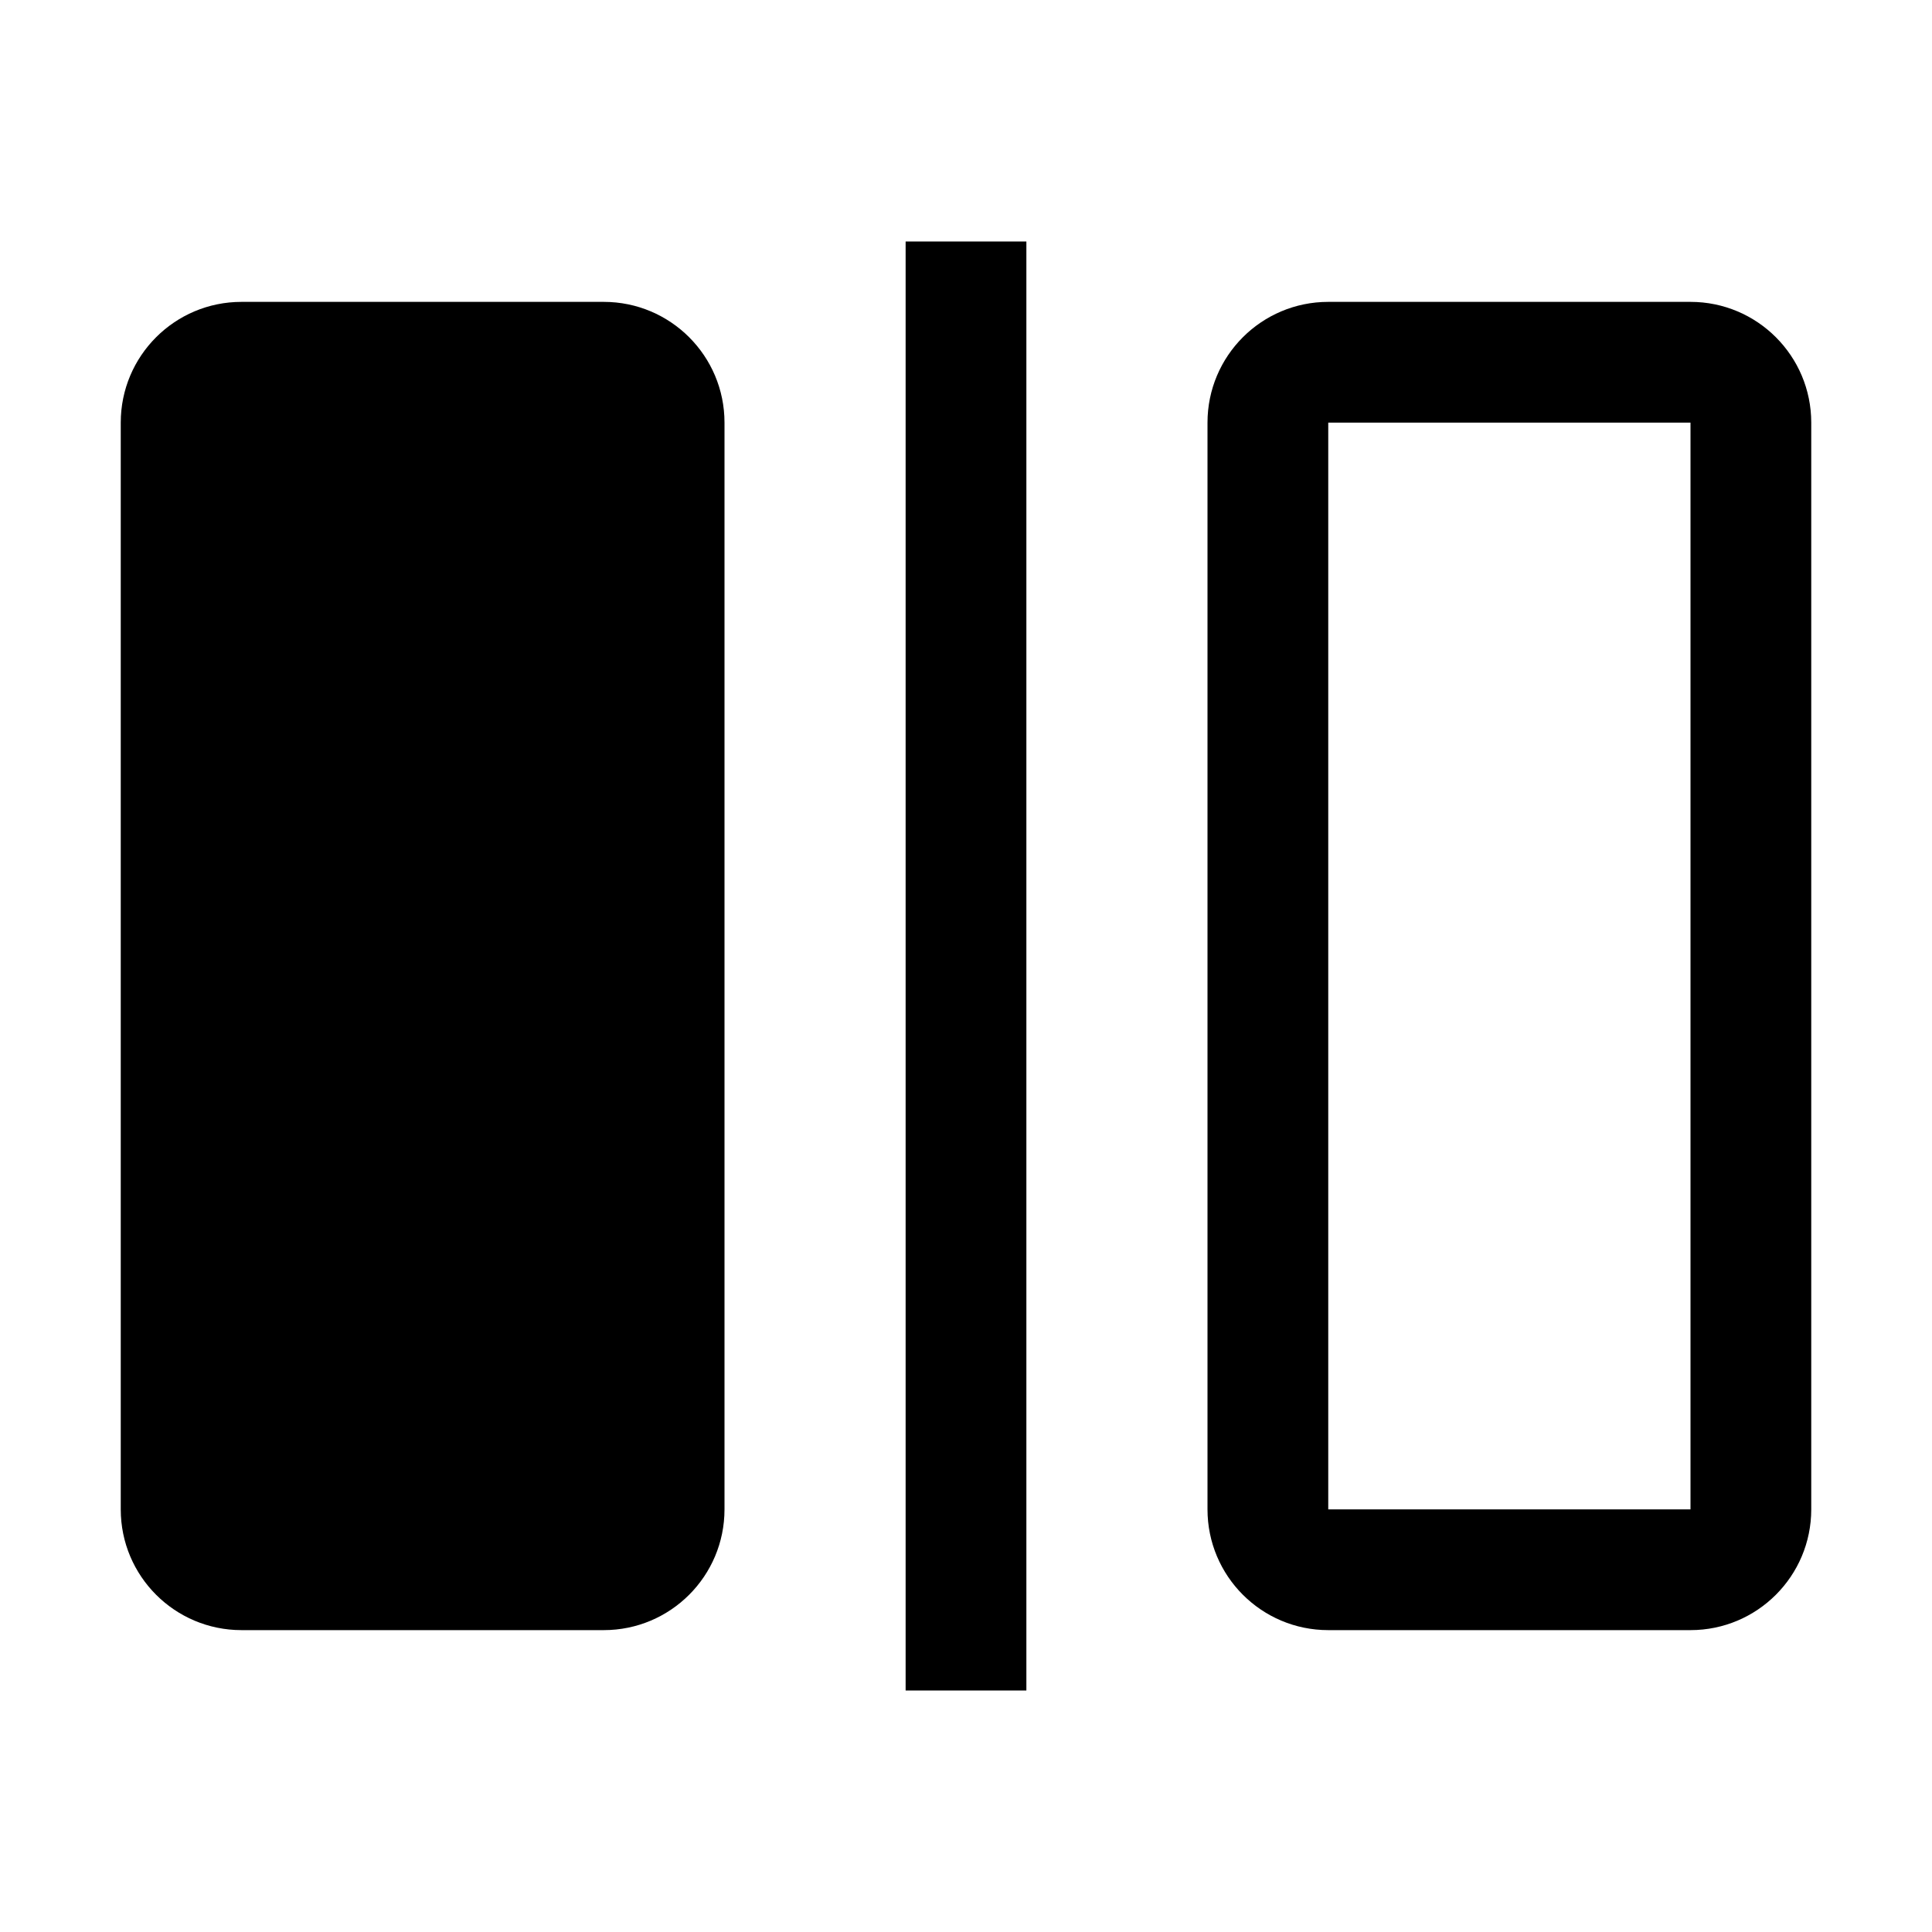
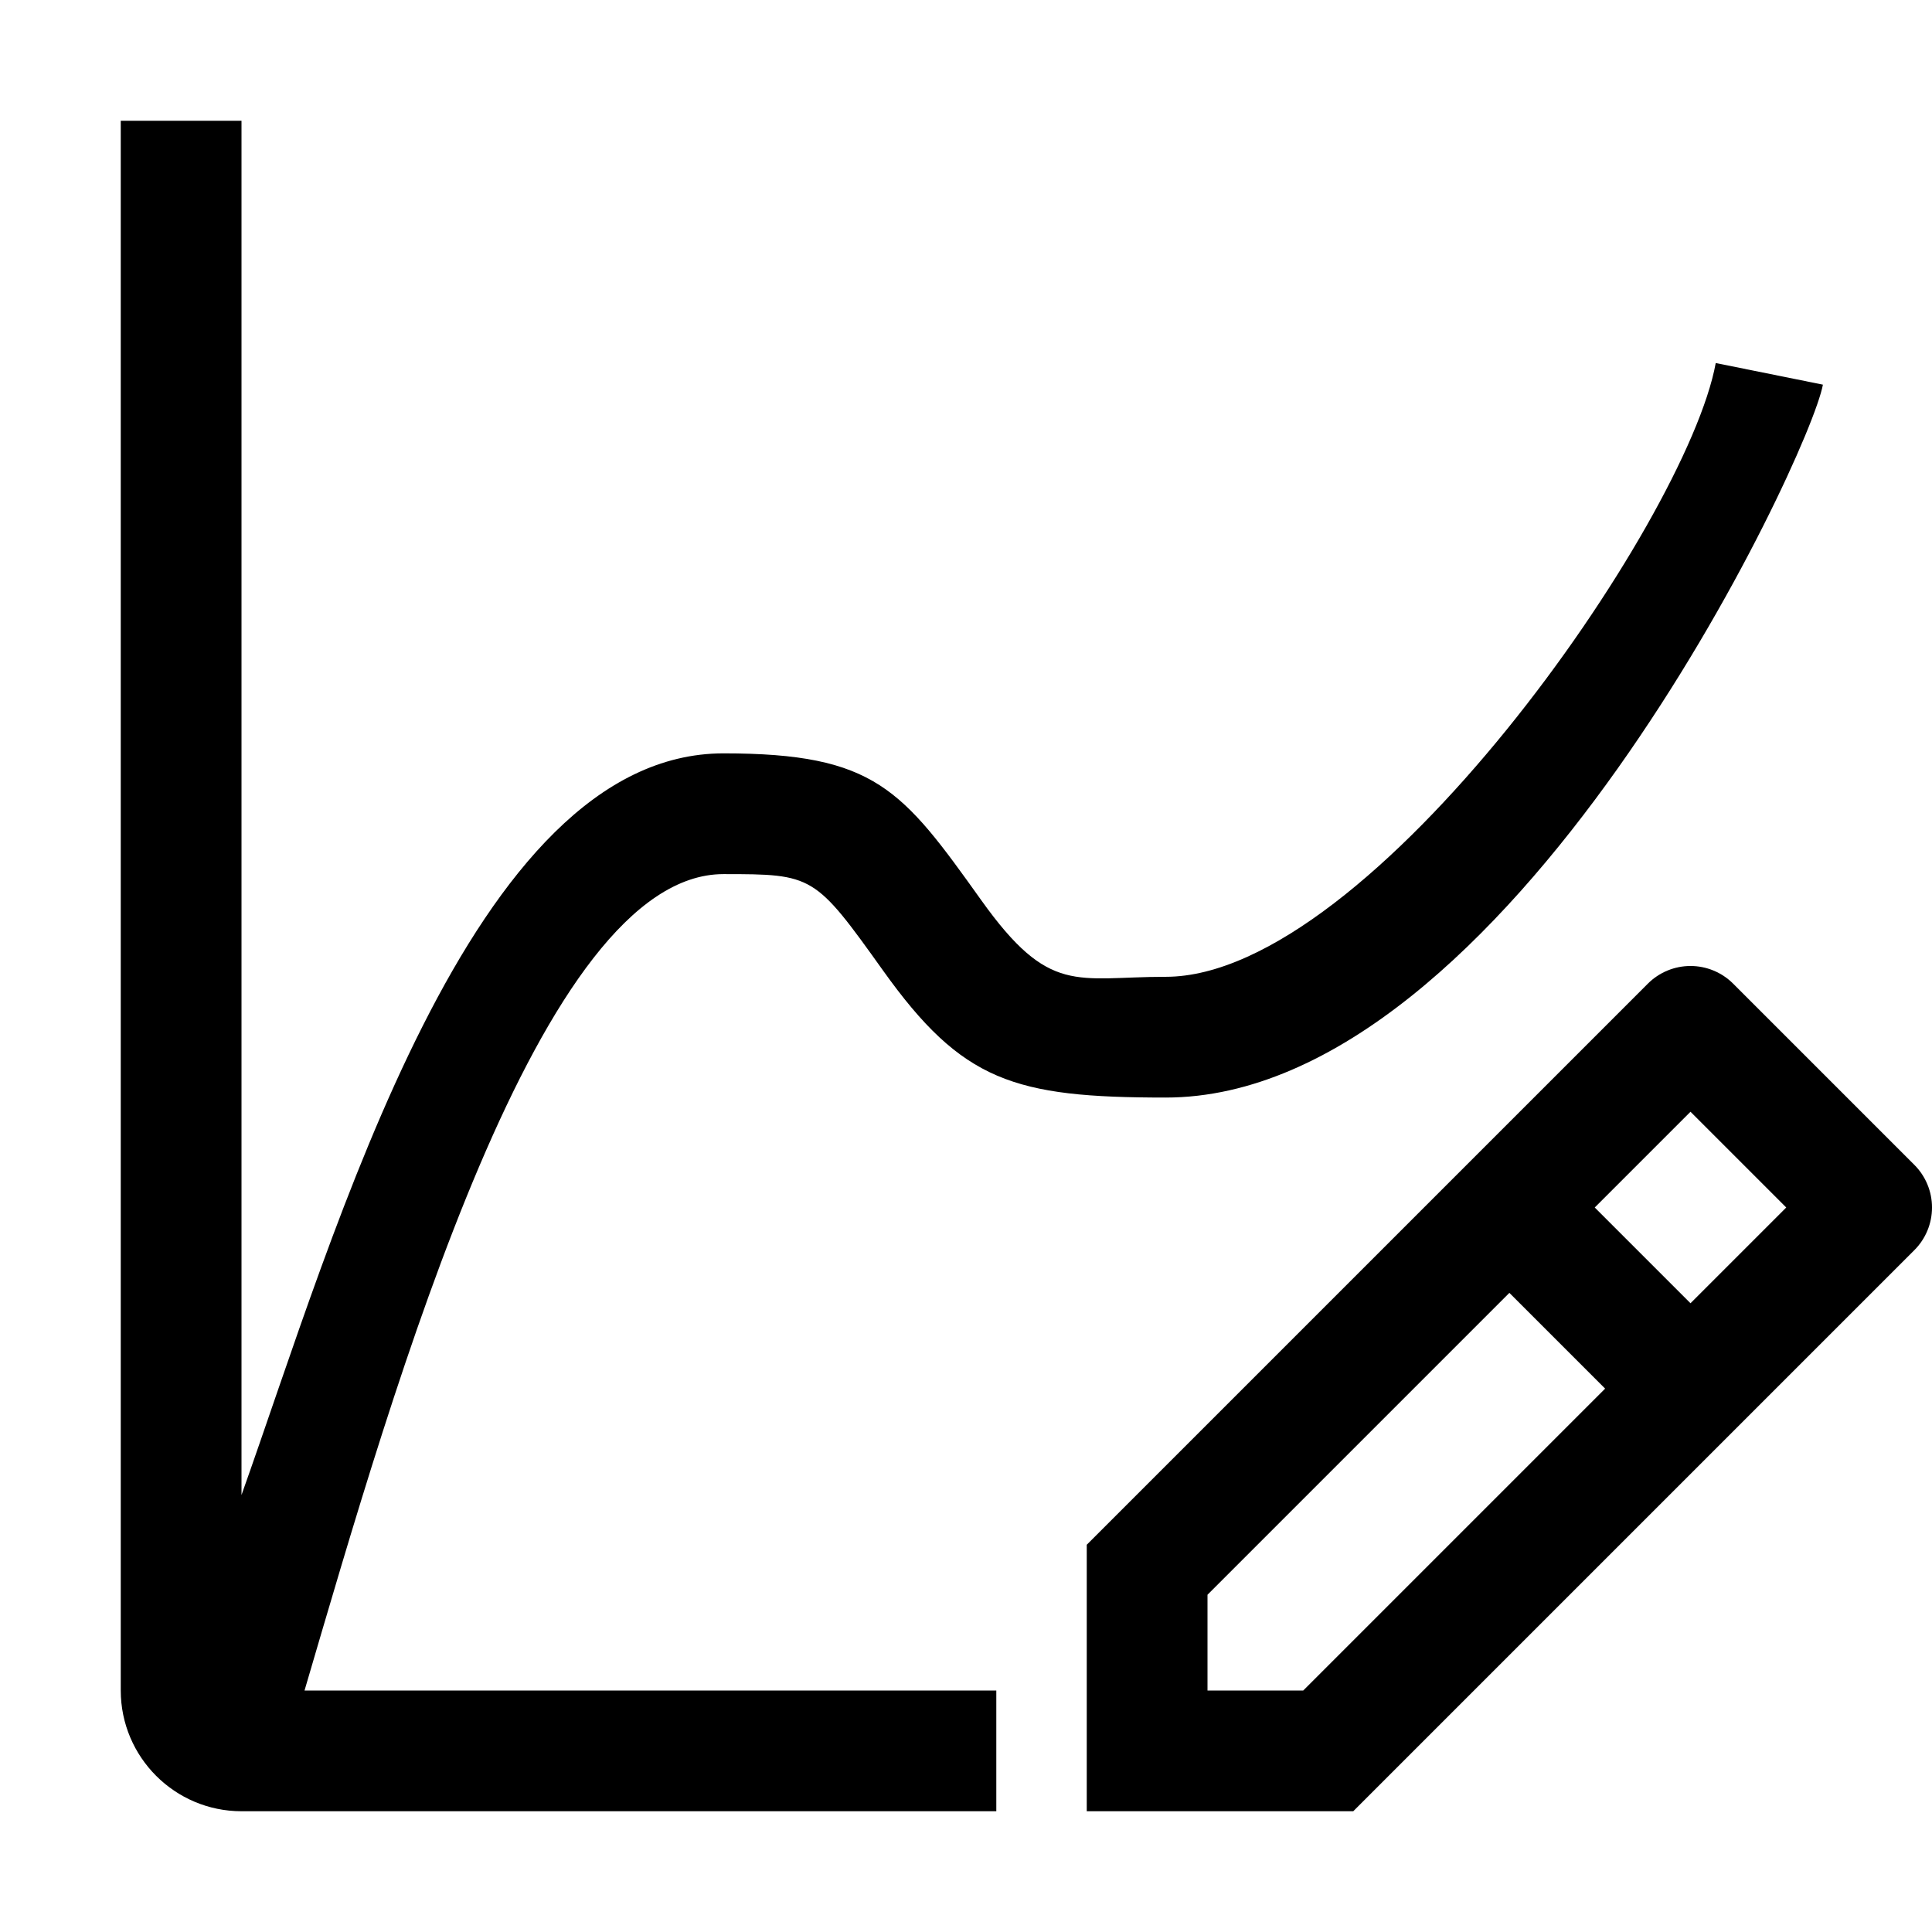
- <svg xmlns="http://www.w3.org/2000/svg" id="icon" viewBox="0 0 32 32" version="1.1">
+ <svg xmlns="http://www.w3.org/2000/svg" id="icon" width="32" height="32" viewBox="0 0 32 32" version="1.1">
  <defs id="defs1">
-     <style id="style1">.cls-1{fill:none;}</style>
+     <style id="style1">
+       .cls-1 {
+         fill: none;
+       }
+     </style>
  </defs>
-   <rect x="-17" y="4" width="2" height="24" id="rect1" transform="scale(-1,1)" />
-   <path d="m 22,7 v 18 h 6 V 7 h -6 m 0,-2 h 6 a 2,2 0 0 1 2,2 v 18 a 2,2 0 0 1 -2,2 H 22 A 2,2 0 0 1 20,25 V 7 a 2,2 0 0 1 2,-2 z" id="path1" />
-   <path d="m 4,5 h 6 c 1.105,0 2,0.895 2,2 v 18 c 0,1.105 -0.895,2 -2,2 H 4 C 2.895,27 2,26.105 2,25 V 7 C 2,5.895 2.895,5 4,5 Z" id="path2" />
+   <path d="m 11.983,14.478 c 1.485,0 1.511,0.012 2.643,1.597 1.312,1.837 2.166,2.104 4.68,2.104 5.671,0 10.667,-10.598 10.887,-11.808 l -1.775,-0.358 c -0.482,2.641 -5.717,10.166 -9.111,10.166 -1.485,0 -1.921,0.318 -3.053,-1.267 -1.312,-1.837 -1.755,-2.434 -4.27,-2.434 C 7.797,12.478 5.555,20.404 4,24.762 V 2 H 2 v 26 c 0.001,1.104 0.896,1.999 2,2 H 16.502 V 28 H 5.044 C 6.554,22.857 8.946,14.478 11.983,14.478 Z" id="path1" />
  <rect id="_Transparent_Rectangle_" data-name="&lt;Transparent Rectangle&gt;" class="cls-1" width="32" height="32" />
+   <path d="m 31.707,19.293 -3,-3 a 0.999,0.999 0 0 0 -1.414,0 l -9.293,9.293 v 4.414 h 4.414 l 9.293,-9.293 a 0.999,0.999 0 0 0 0,-1.414 z m -10.121,8.707 h -1.586 v -1.586 l 5,-5 1.586,1.586 z m 6.414,-6.414 -1.586,-1.586 1.586,-1.586 1.586,1.586 z" id="path1-6" />
</svg>
